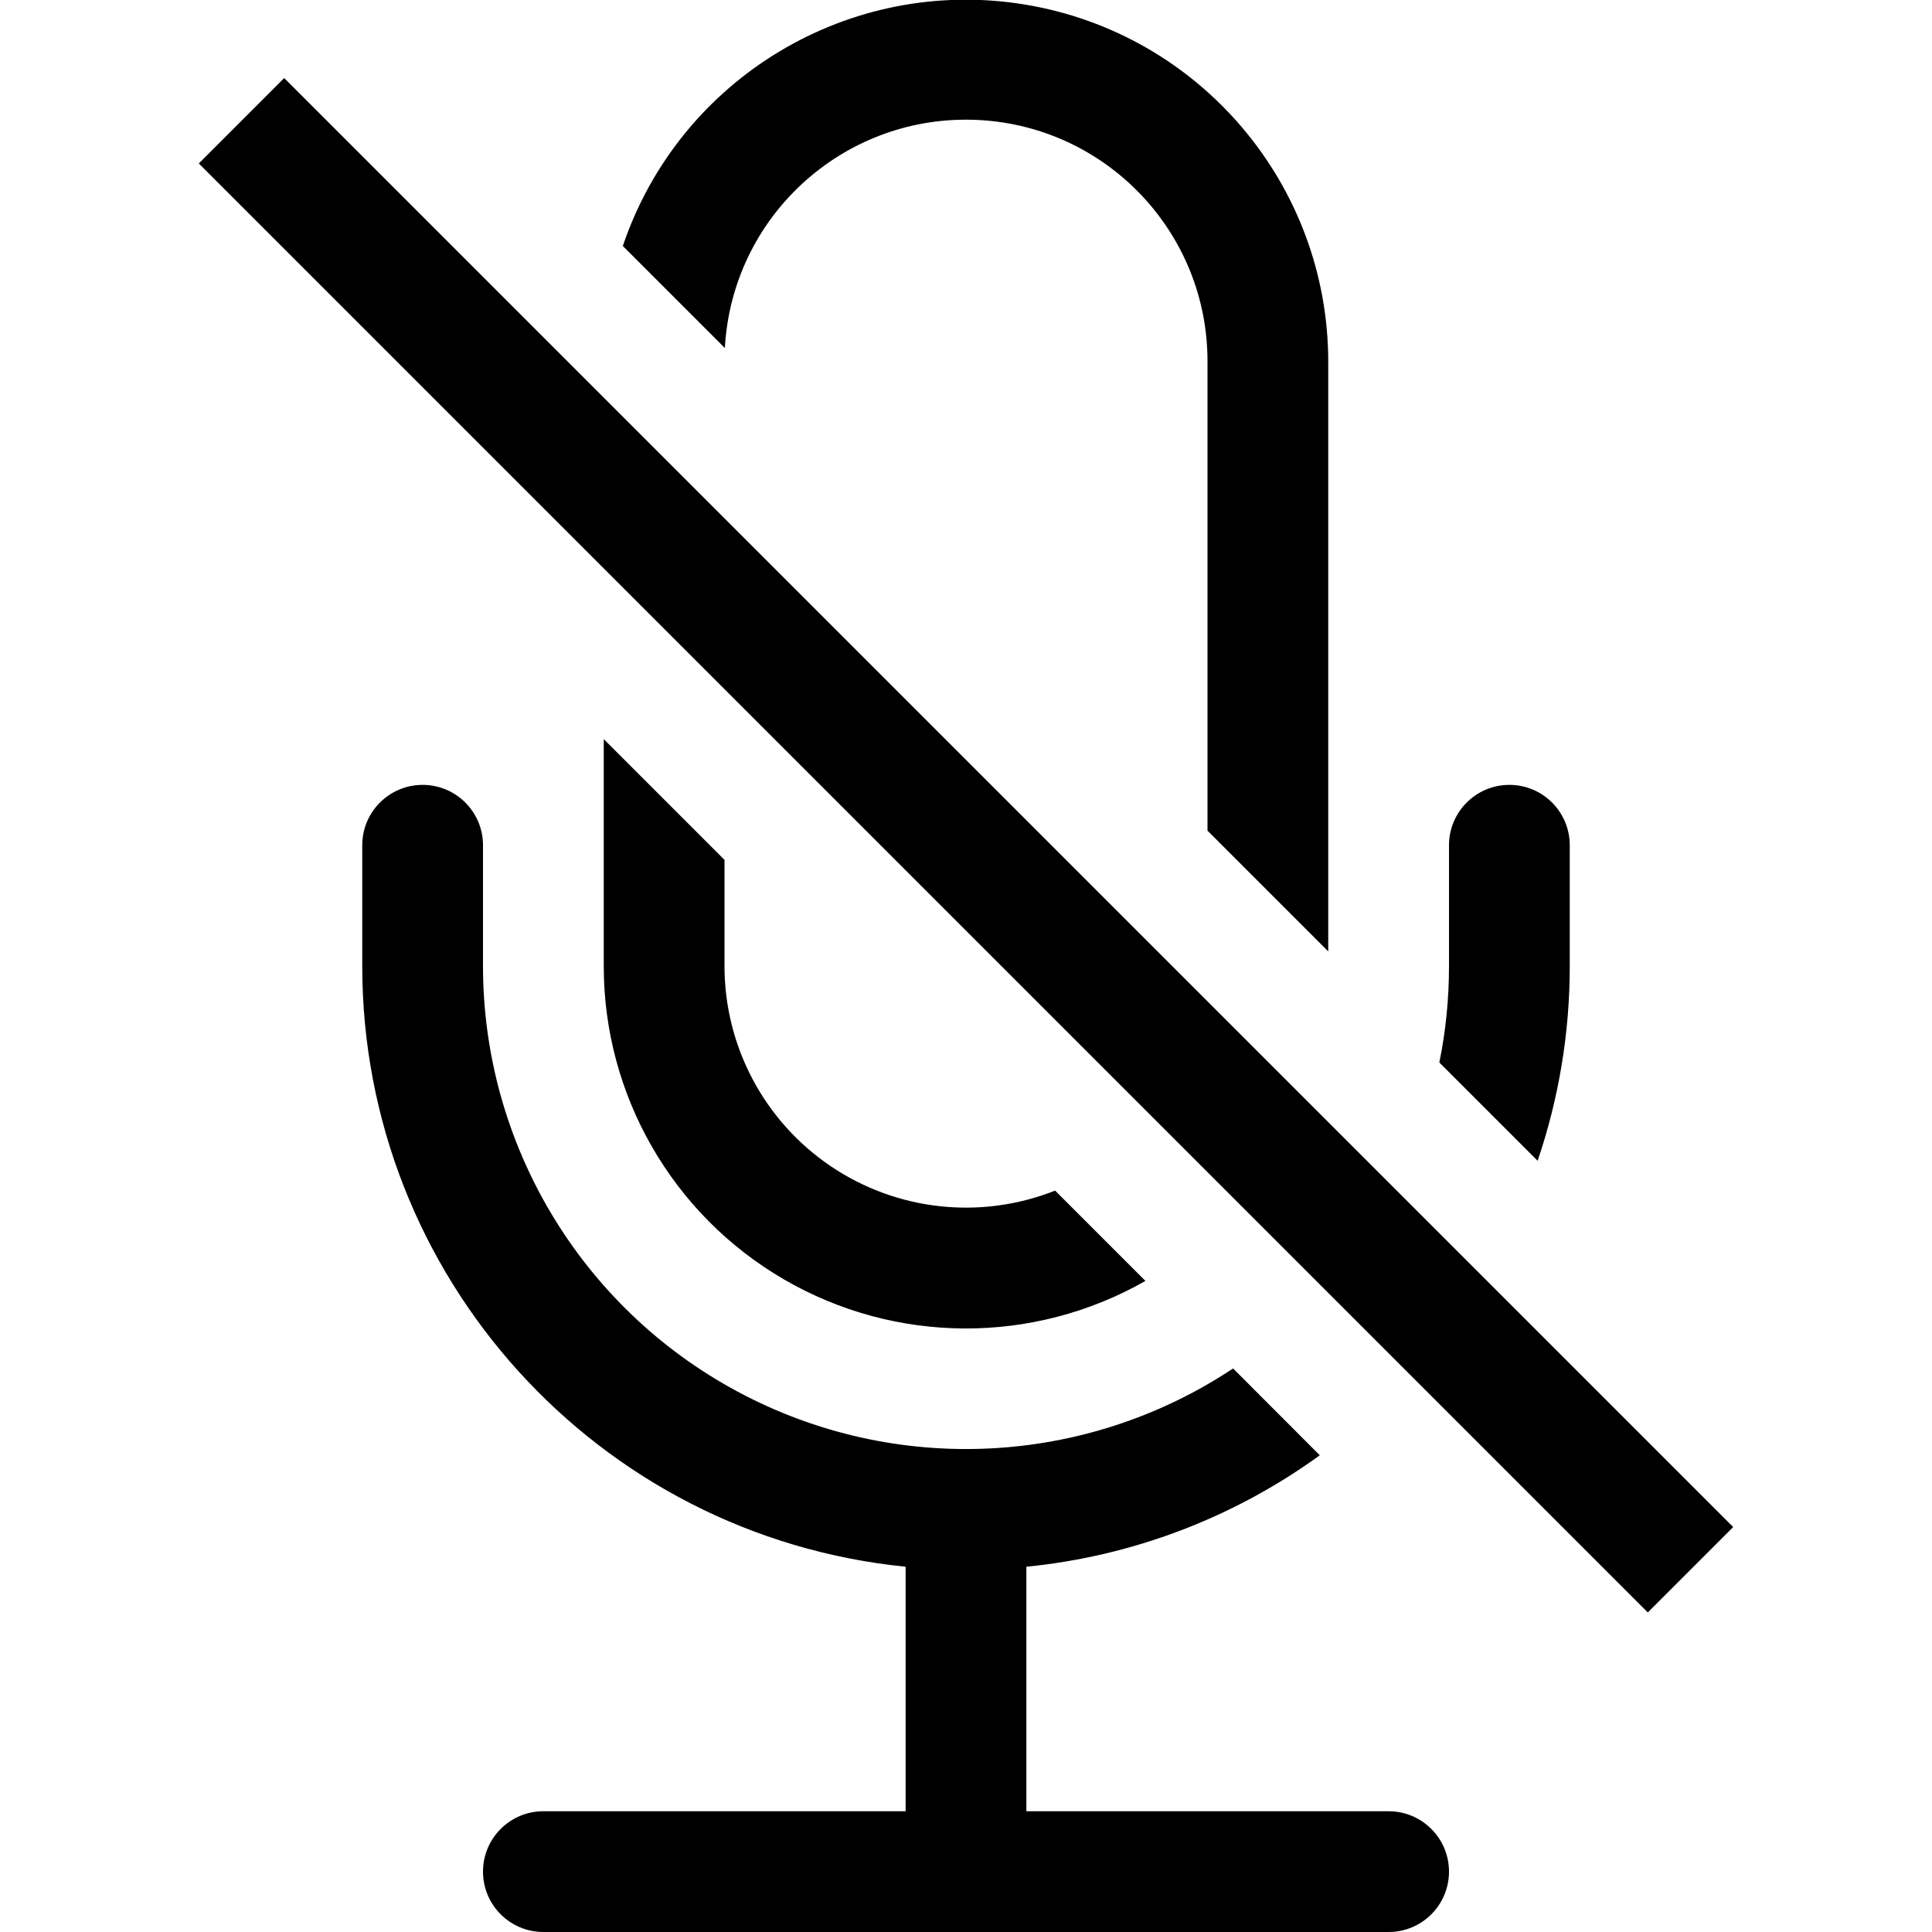
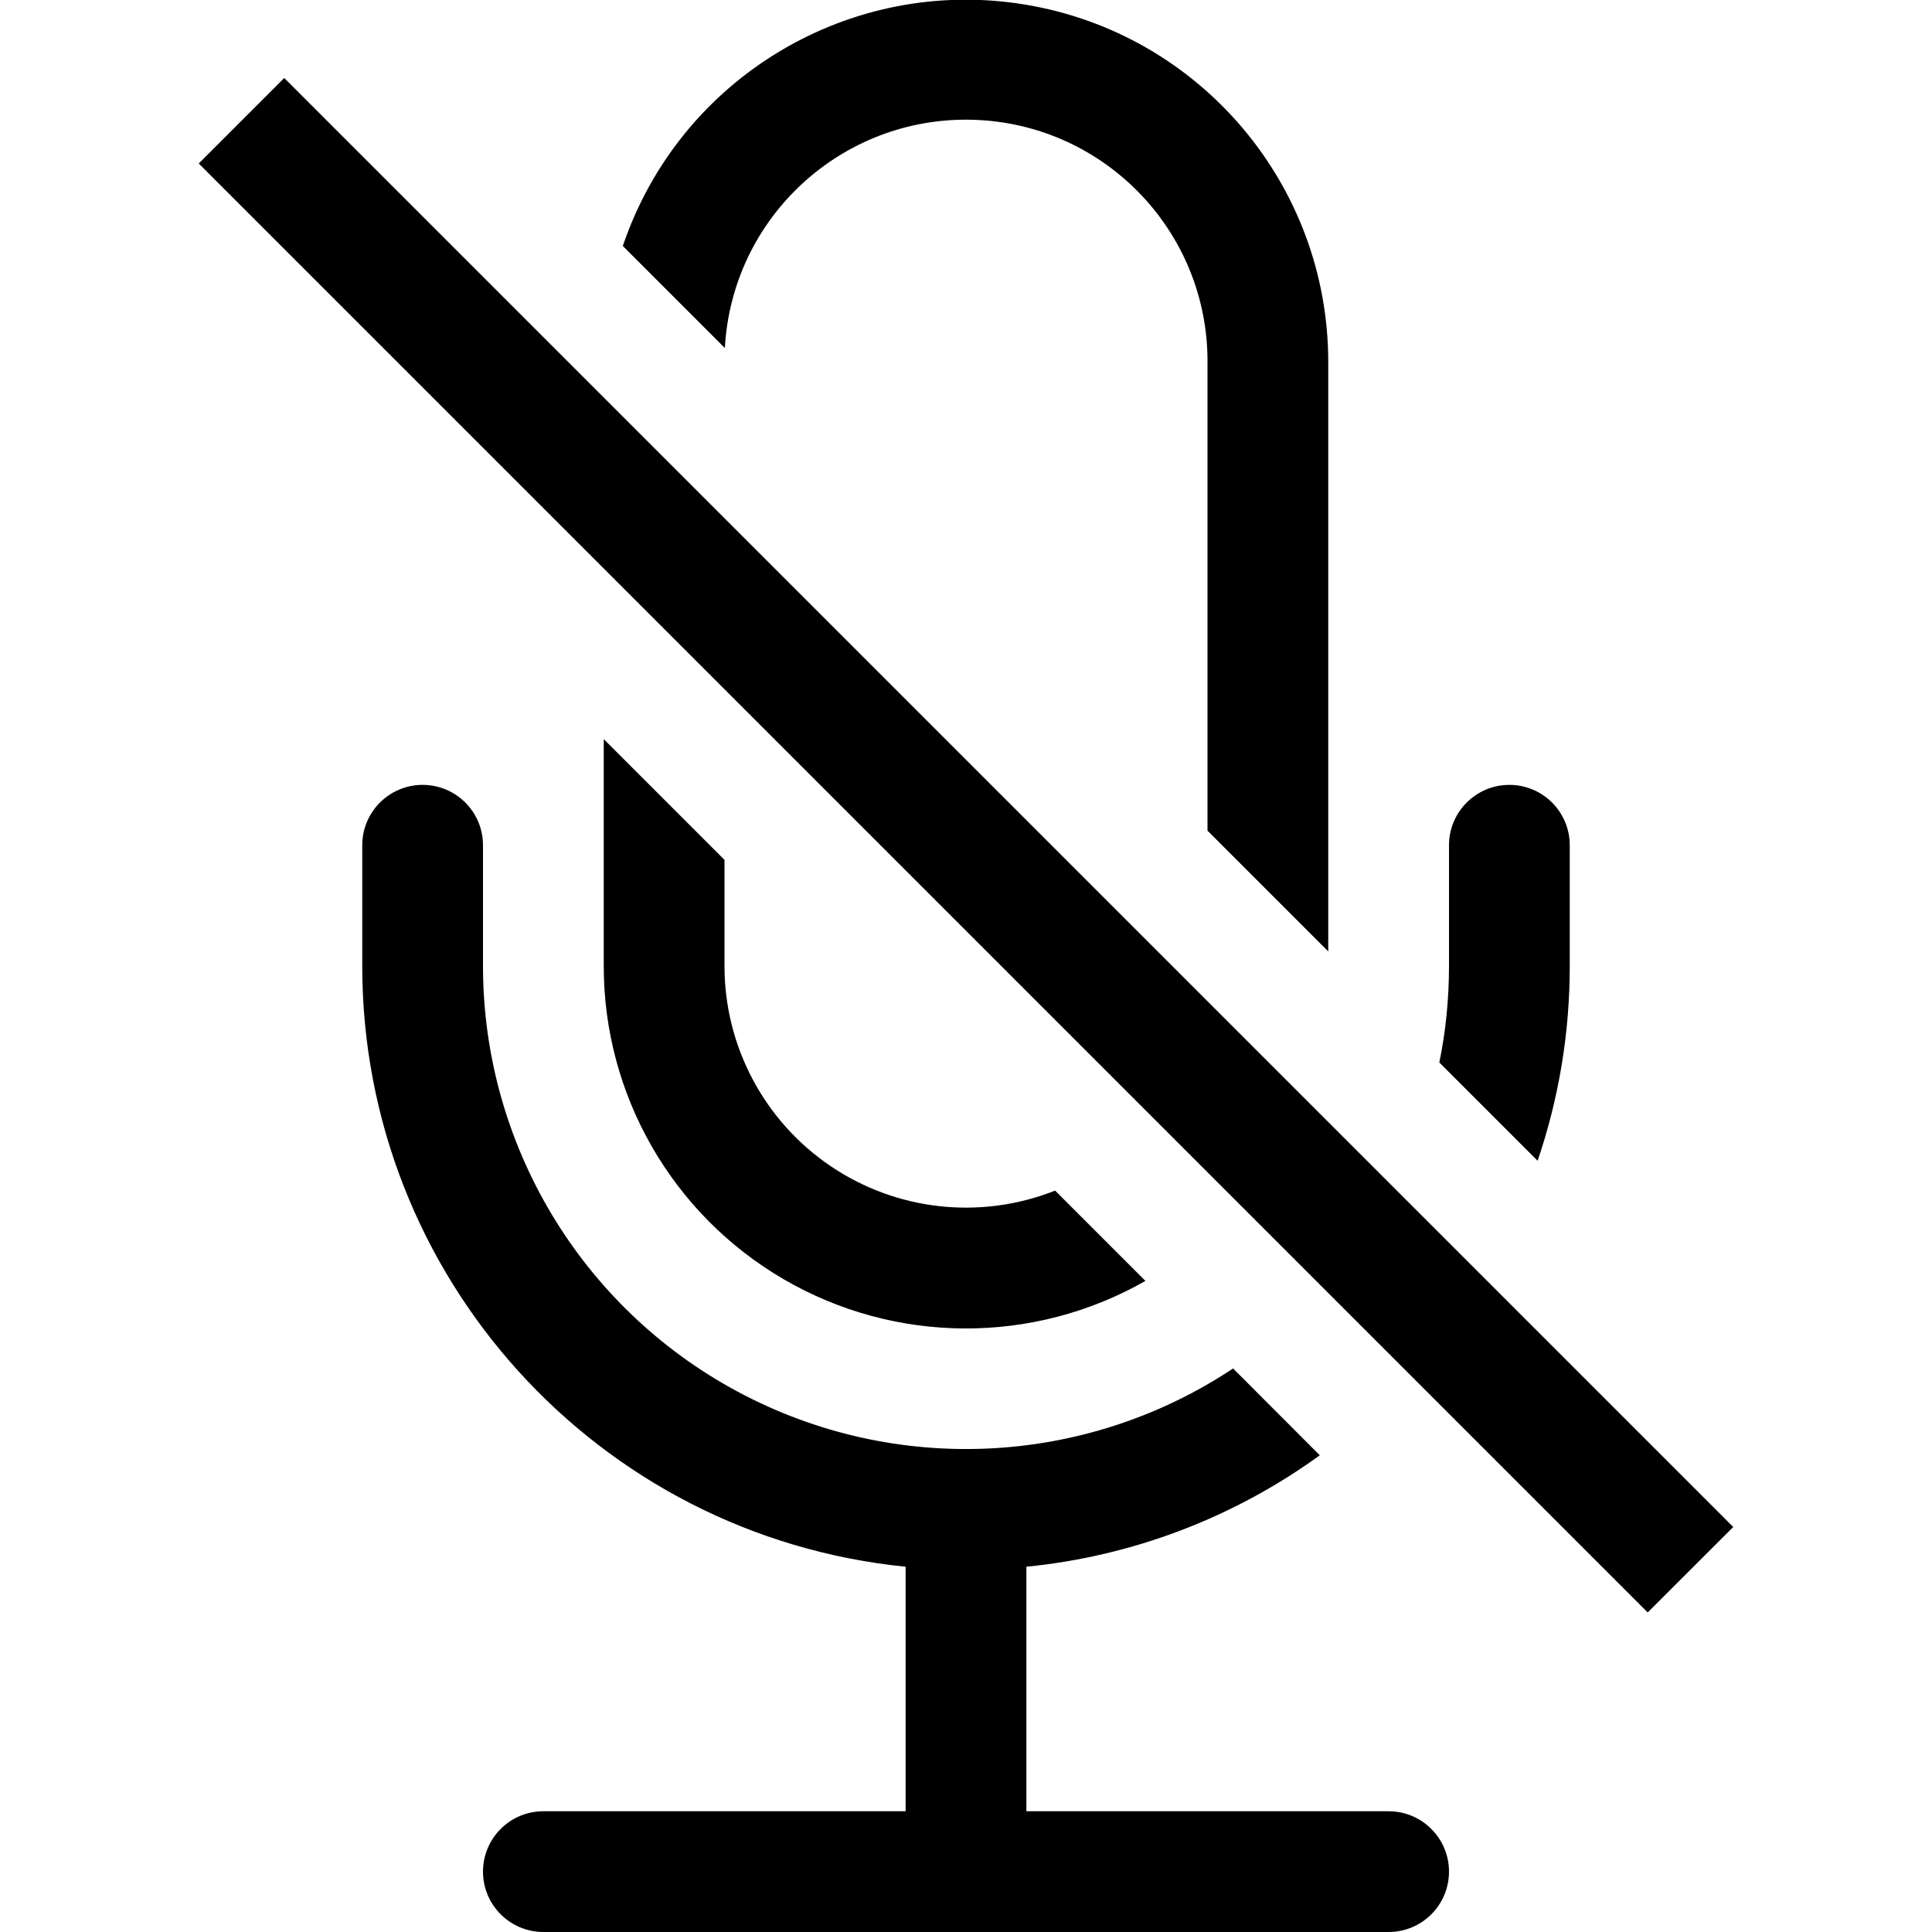
<svg xmlns="http://www.w3.org/2000/svg" class="bi bi-mic-mute" width="1em" height="1em" viewBox="0 0 16 16" fill="currentColor">
-   <path fill-rule="evenodd" d="M12.734 9.613A4.995 4.995 0 0013 8V7a.5.5 0 00-1 0v1c0 .274-.027.54-.08.799l.814.814zm-2.522 1.72A4 4 0 014 8V7a.5.5 0 00-1 0v1a5 5 0 004.5 4.975V15h-3a.5.5 0 000 1h7a.5.5 0 000-1h-3v-2.025a4.973 4.973 0 002.43-.923l-.718-.719zM11 7.88V3a3 3 0 00-5.842-.963l.845.845A2 2 0 0110 3v3.879l1 1zM8.738 9.86l.748.748A3 3 0 015 8V6.121l1 1V8a2 2 0 002.738 1.86z" clip-rule="evenodd" />
-   <path stroke="#000" d="M2 1l12 12" />
+   <path fill-rule="evenodd" d="M12.734 9.613A4.995 4.995 0 0013 8V7a.5.5 0 00-1 0v1c0 .274-.027.54-.08.799l.814.814zm-2.522 1.72A4 4 0 014 8V7a.5.5 0 00-1 0v1a5 5 0 004.5 4.975V15h-3a.5.5 0 000 1h7a.5.5 0 000-1h-3v-2.025a4.973 4.973 0 002.43-.923l-.718-.719zM11 7.88V3a3 3 0 00-5.842-.963l.845.845A2 2 0 0110 3v3.879l1 1zM8.738 9.86l.748.748A3 3 0 015 8V6.121l1 1V8a2 2 0 002.738 1.86zm4.908 3.494l-12-12 .708-.708 12 12-.708.707z" clip-rule="evenodd" />
</svg>
